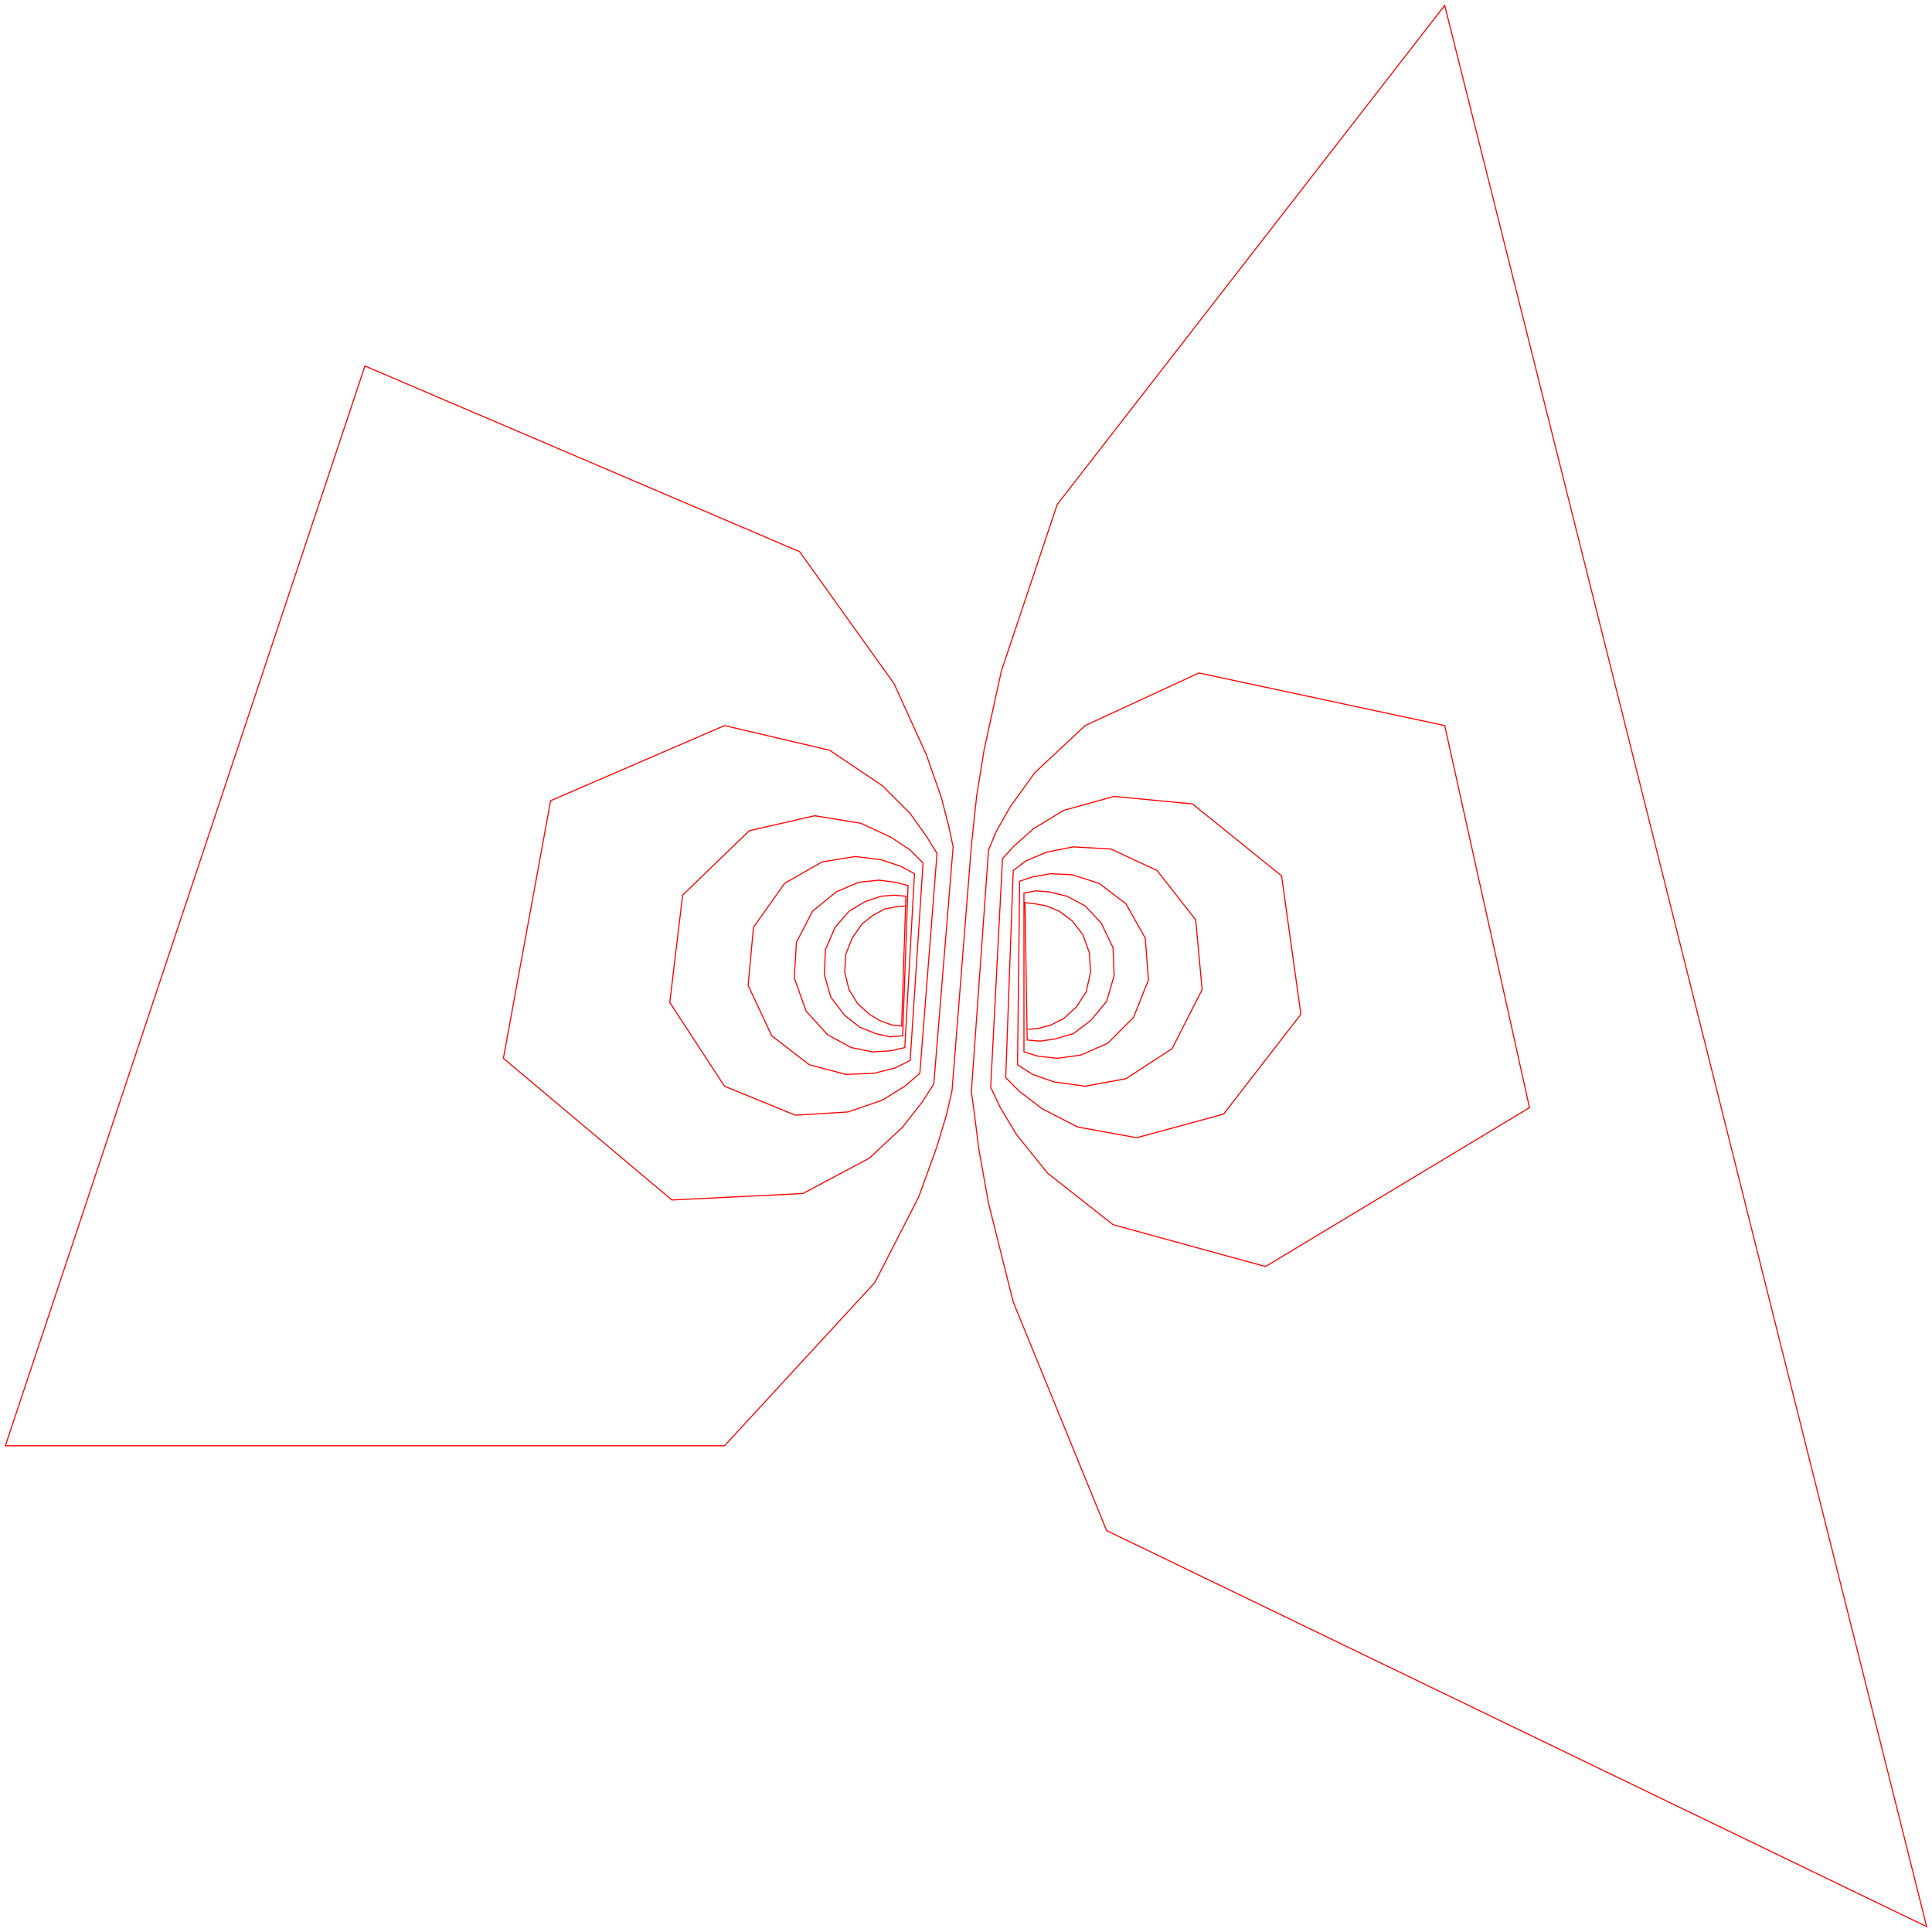
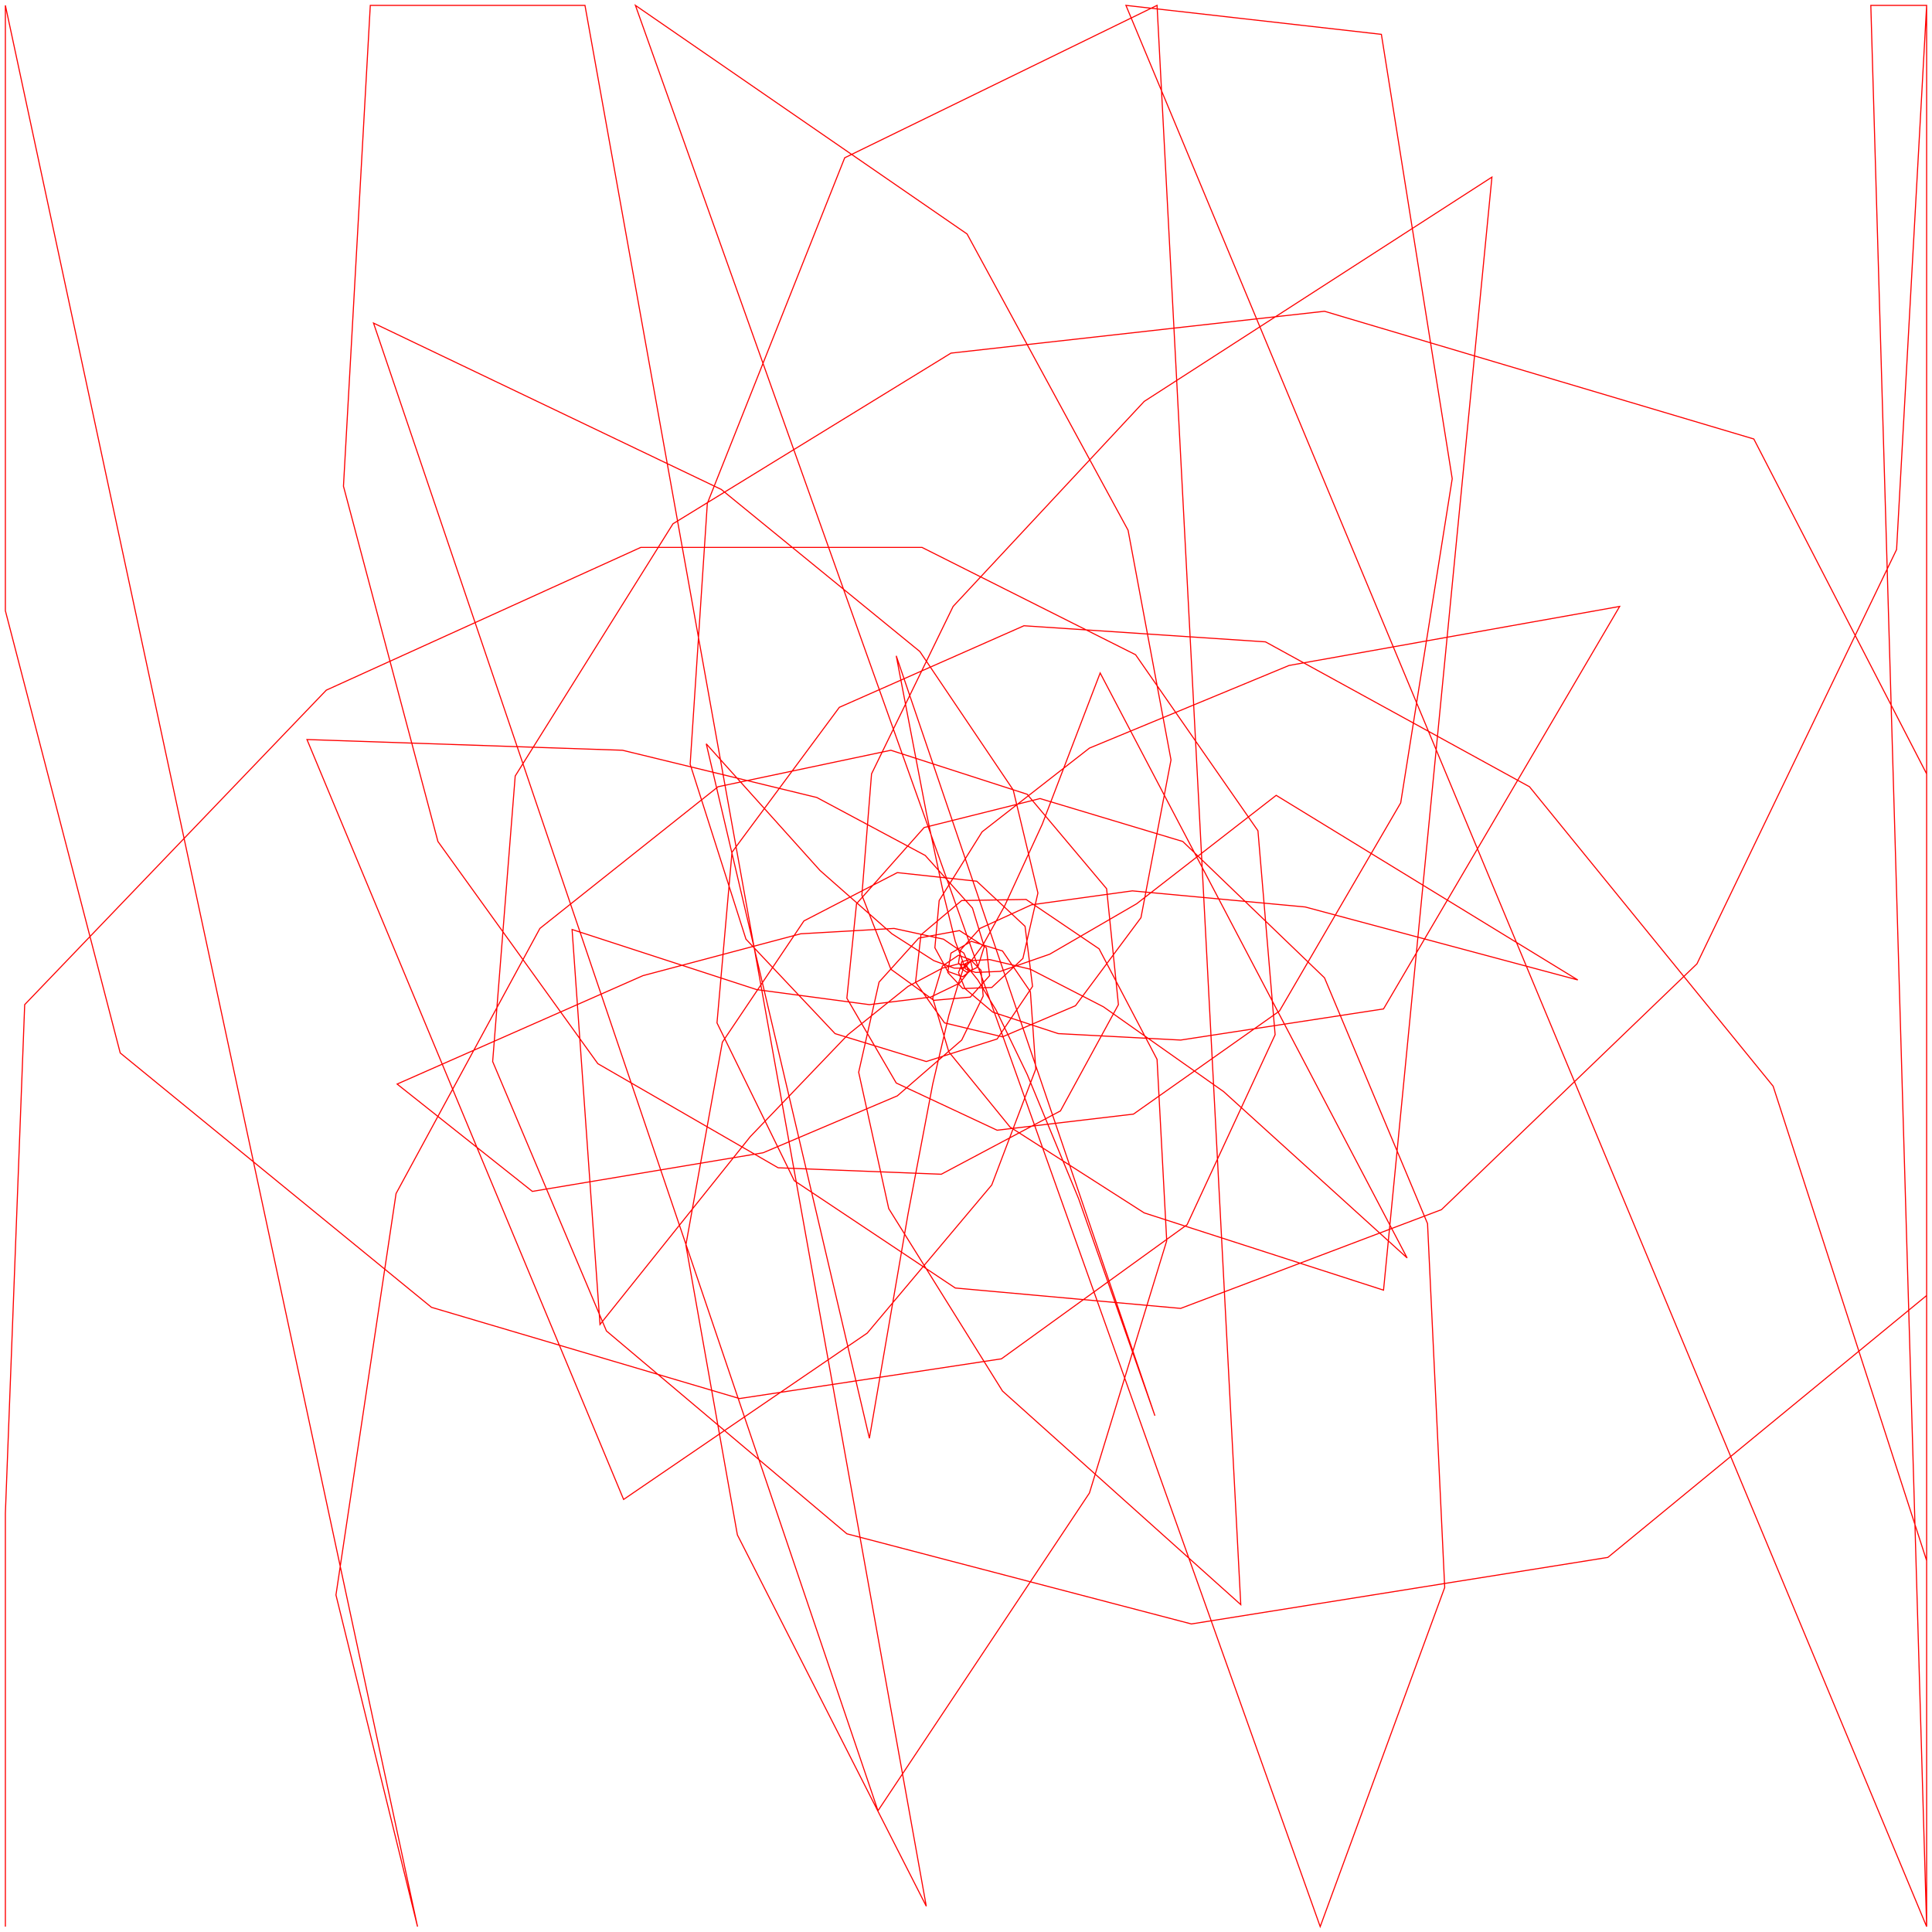
<svg xmlns="http://www.w3.org/2000/svg" width="1800" height="1800" viewBox="0 0 1800 1800">
-   <polyline fill="none" opacity="1" stroke="#FF0000" stroke-width="1" points="843,844 834,845 824,847 813,853 803,861 794,874 788,889 787,906 791,922 799,935 810,945 820,951 831,955 840,956 844,835 833,834 821,835 806,840 791,849 778,864 769,885 768,908 774,929 787,946 801,957 816,963 829,966 841,965 846,825 834,822 819,820 800,822 779,831 757,849 742,878 740,911 751,942 771,964 793,976 813,980 830,979 843,976 852,814 839,807 821,801 797,798 766,803 731,823 702,864 697,918 719,965 754,992 788,1001 814,1000 834,995 848,988 860,804 848,792 830,780 802,767 759,760 698,774 636,834 624,934 675,1012 741,1039 790,1036 822,1025 843,1012 857,1000 873,795 863,779 848,758 822,732 773,699 675,676 513,746 469,986 626,1118 748,1112 810,1079 841,1050 859,1027 870,1010 888,789 884,770 877,743 863,703 833,637 745,514 340,341 5,1347 675,1347 815,1195 856,1115 873,1068 882,1038 887,1016 905,788 907,769 910,741 917,698 933,625 985,470 1346,5 1795,1795 1031,1426 944,1213 921,1121 912,1071 908,1039 905,1017 921,792 928,775 941,752 964,720 1011,676 1117,627 1346,676 1425,1032 1179,1180 1037,1141 976,1093 947,1057 932,1032 923,1013 934,800 945,788 963,772 991,755 1038,742 1111,749 1194,816 1212,945 1140,1038 1059,1060 1004,1050 971,1033 950,1017 937,1004 944,811 956,802 975,794 1000,789 1035,791 1078,811 1114,857 1120,922 1092,977 1049,1005 1011,1012 982,1008 962,1001 948,992 950,821 962,817 979,814 999,815 1024,823 1049,842 1067,874 1070,913 1056,948 1032,972 1007,983 985,986 967,984 954,980 954,832 965,830 978,831 994,835 1011,844 1026,860 1037,883 1038,909 1031,933 1016,951 1000,963 983,968 969,970 957,969 955,841 964,842 975,844 987,849 999,858 1009,871 1015,888 1016,906 1012,924 1003,938 991,949 979,955 968,958 958,959 " />
+   <polyline fill="none" opacity="1" stroke="#FF0000" stroke-width="1" points="1795,5 1795,56 1795,750 1795,1207 1498,1451 1110,1513 789,1429 565,1240 459,989 480,723 627,488 886,329 1234,290 1634,409 1795,721 1795,1254 1795,1795 1743,5 1795,5 1767,512 1581,898 1343,1127 1100,1219 890,1200 740,1100 668,953 682,794 782,659 954,583 1179,598 1425,733 1652,1012 1795,1454 1795,1795 1049,5 1287,32 1353,446 1305,748 1192,942 1056,1038 929,1053 835,1009 789,930 798,842 861,771 969,744 1102,784 1234,911 1330,1140 1346,1479 1230,1795 592,5 901,218 1051,494 1091,708 1063,855 1002,937 934,966 880,953 853,915 858,871 896,839 956,838 1024,884 1078,987 1087,1156 1015,1391 818,1687 348,301 672,456 857,607 944,736 967,832 953,893 924,920 897,921 883,906 886,888 905,877 934,886 960,924 965,996 924,1104 808,1242 581,1397 286,689 580,699 761,743 862,797 906,846 917,882 911,901 901,906 895,902 896,896 904,894 914,904 916,928 896,969 836,1021 711,1074 496,1110 370,1010 599,909 746,870 833,865 879,875 898,888 902,897 900,901 898,901 899,899 901,900 902,906 894,916 867,929 810,936 705,922 533,866 559,1234 699,1059 790,964 846,919 878,902 893,898 898,899 899,900 899,900 899,900 899,900 897,902 889,902 870,895 831,870 764,811 658,693 810,1340 846,1131 869,1010 884,946 893,916 897,904 898,901 899,900 899,900 899,900 899,900 898,899 896,893 890,877 880,837 863,757 835,611 1076,1319 1005,1117 957,1001 928,941 911,913 903,903 900,900 899,900 899,900 899,900 899,900 901,899 905,895 916,880 936,844 971,768 1025,627 1311,1172 1140,1017 1028,938 960,903 922,894 905,895 899,898 899,900 899,900 899,900 898,901 900,903 909,906 932,905 978,889 1059,842 1189,741 1470,913 1216,845 1055,830 961,843 913,865 895,885 893,897 897,902 900,901 900,898 896,899 893,906 899,921 925,943 986,963 1100,969 1289,940 1509,565 1201,620 1015,697 915,775 875,839 871,883 883,905 897,910 906,903 904,894 893,890 878,900 869,930 884,980 941,1050 1066,1130 1289,1202 1390,165 1066,374 888,565 812,721 803,834 830,903 870,932 904,929 922,909 919,883 894,867 856,874 819,915 800,999 828,1126 934,1296 1156,1495 1078,5 787,147 659,469 643,712 695,875 778,963 863,989 929,968 962,919 955,863 910,821 836,813 749,858 673,971 639,1160 687,1430 863,1776 545,5 345,5 320,453 408,784 557,991 725,1088 877,1094 988,1035 1042,936 1031,828 957,740 830,699 669,733 503,865 369,1112 313,1486 389,1795 5,5 5,5 5,569 112,981 402,1218 689,1303 933,1266 1106,1141 1188,964 1172,774 1058,610 859,510 597,510 304,643 23,936 5,1410 5,1795 " />
</svg>
